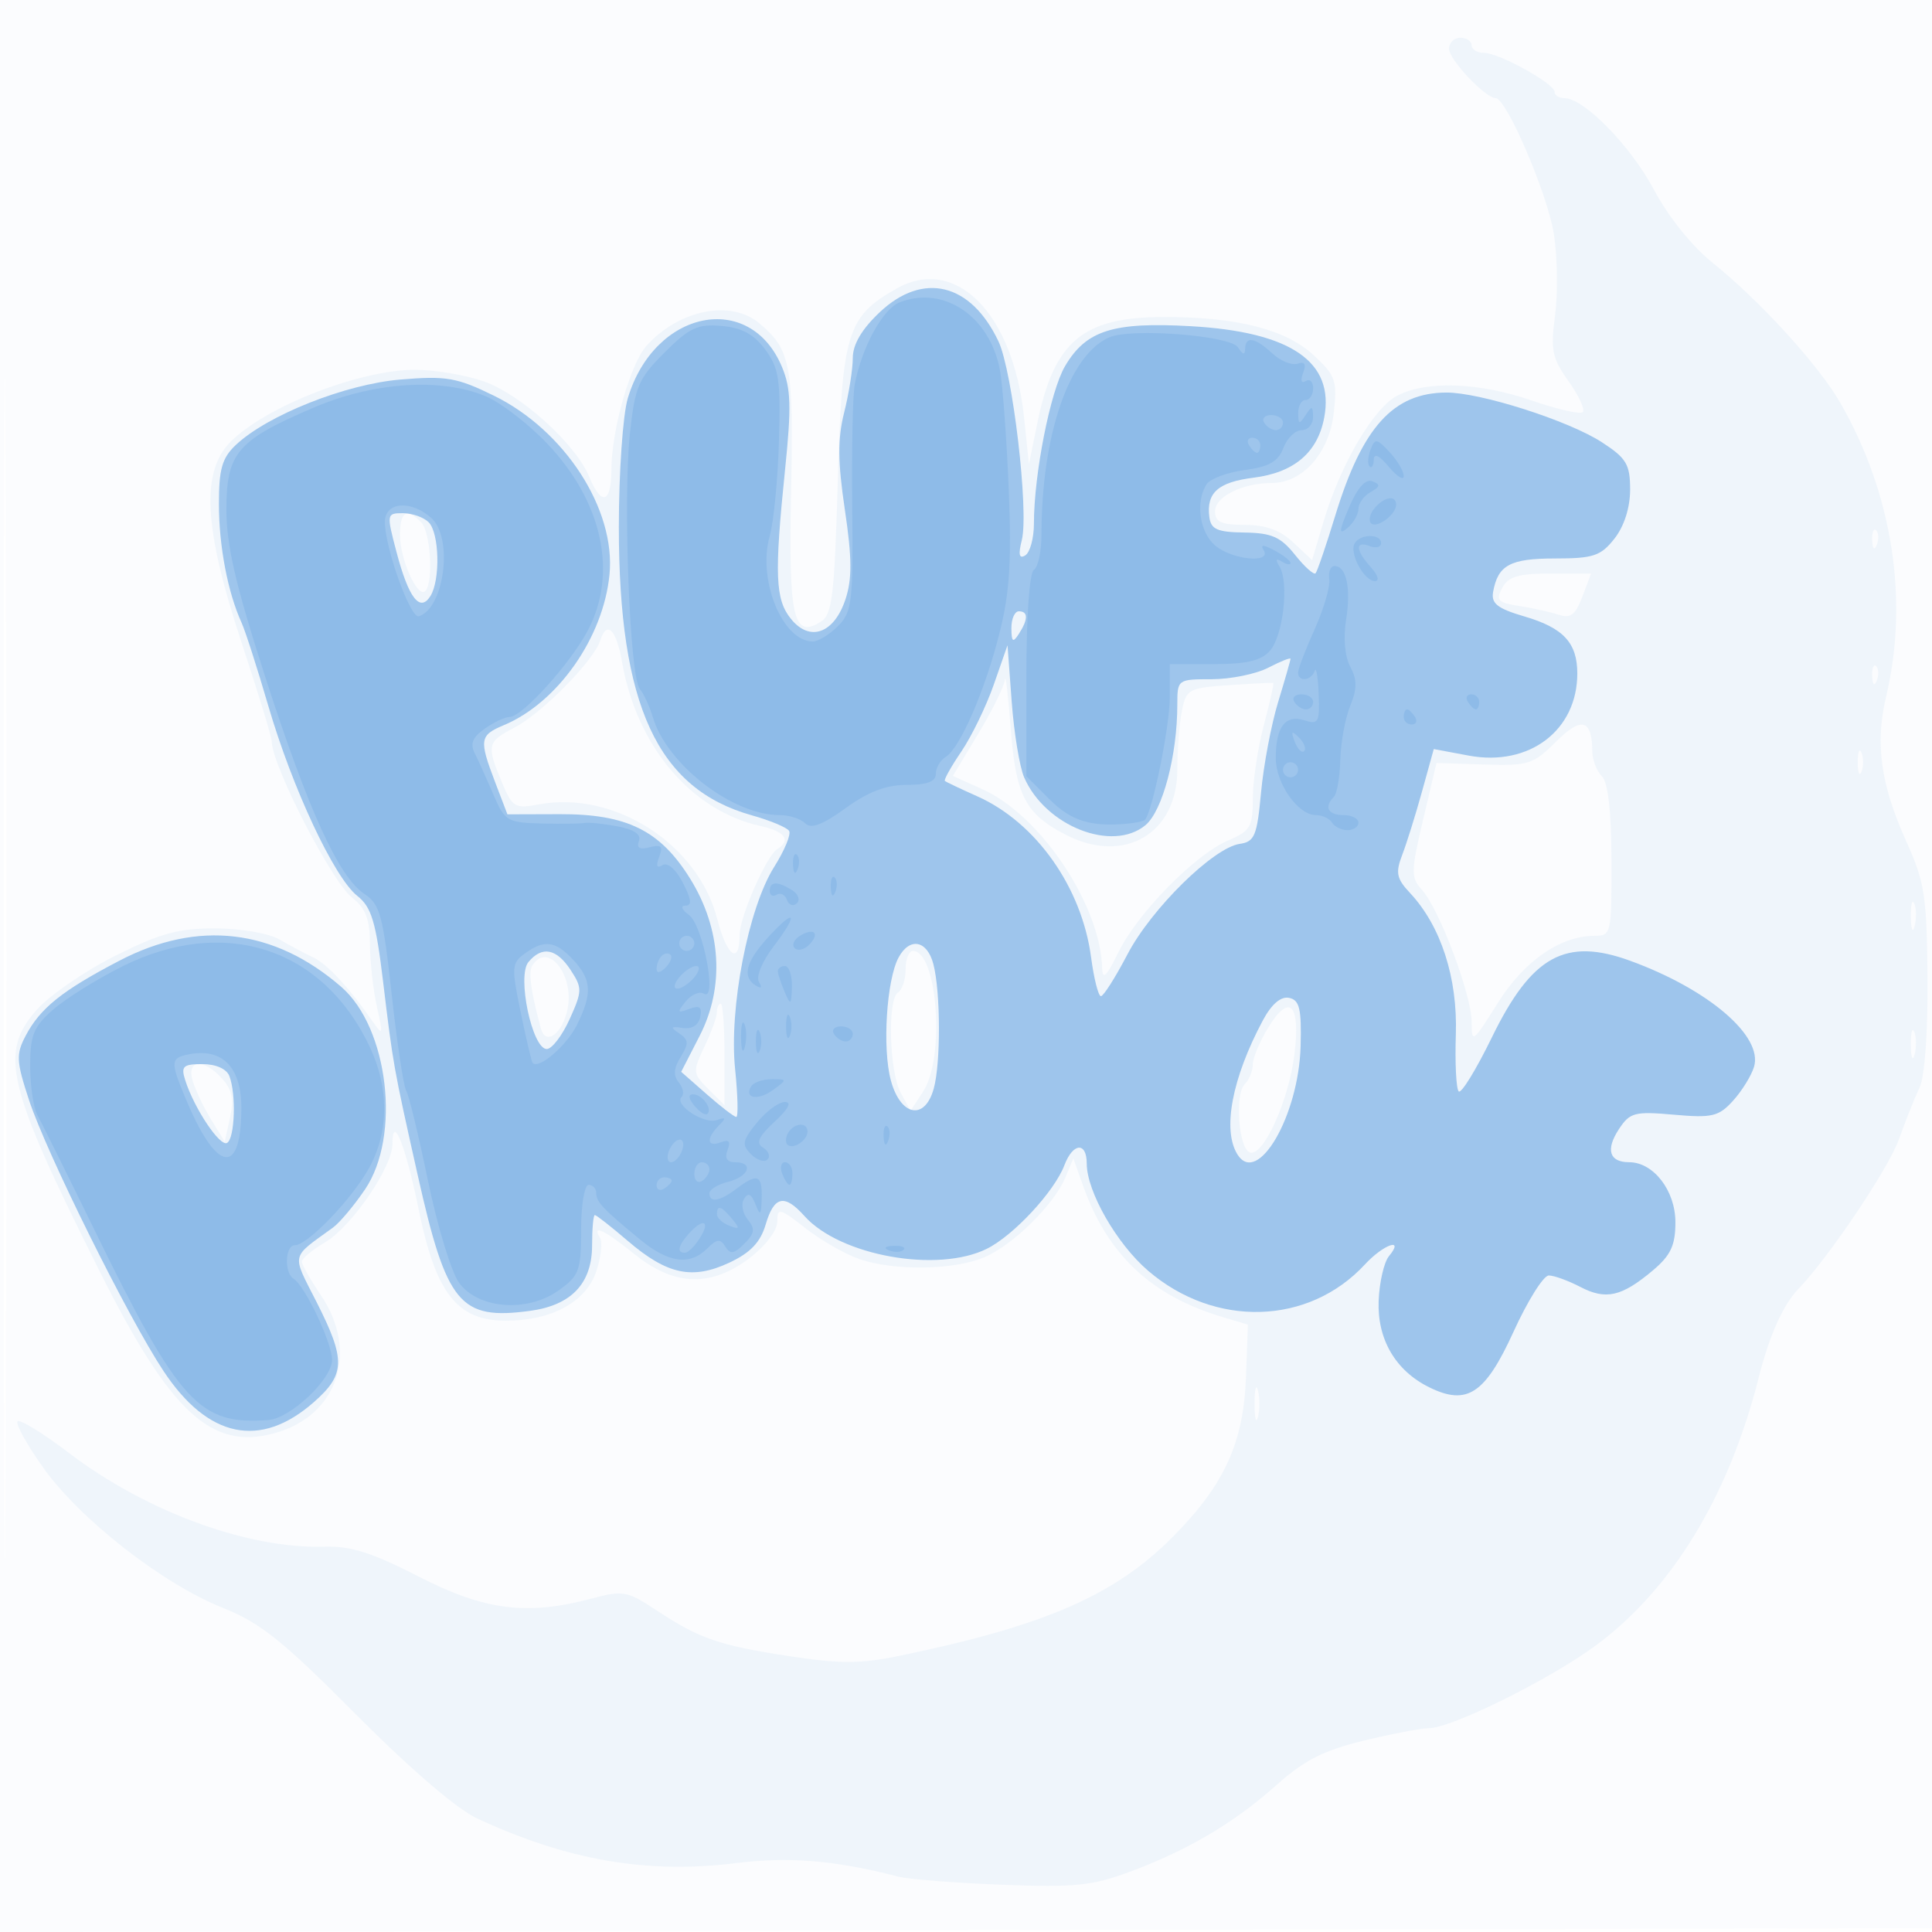
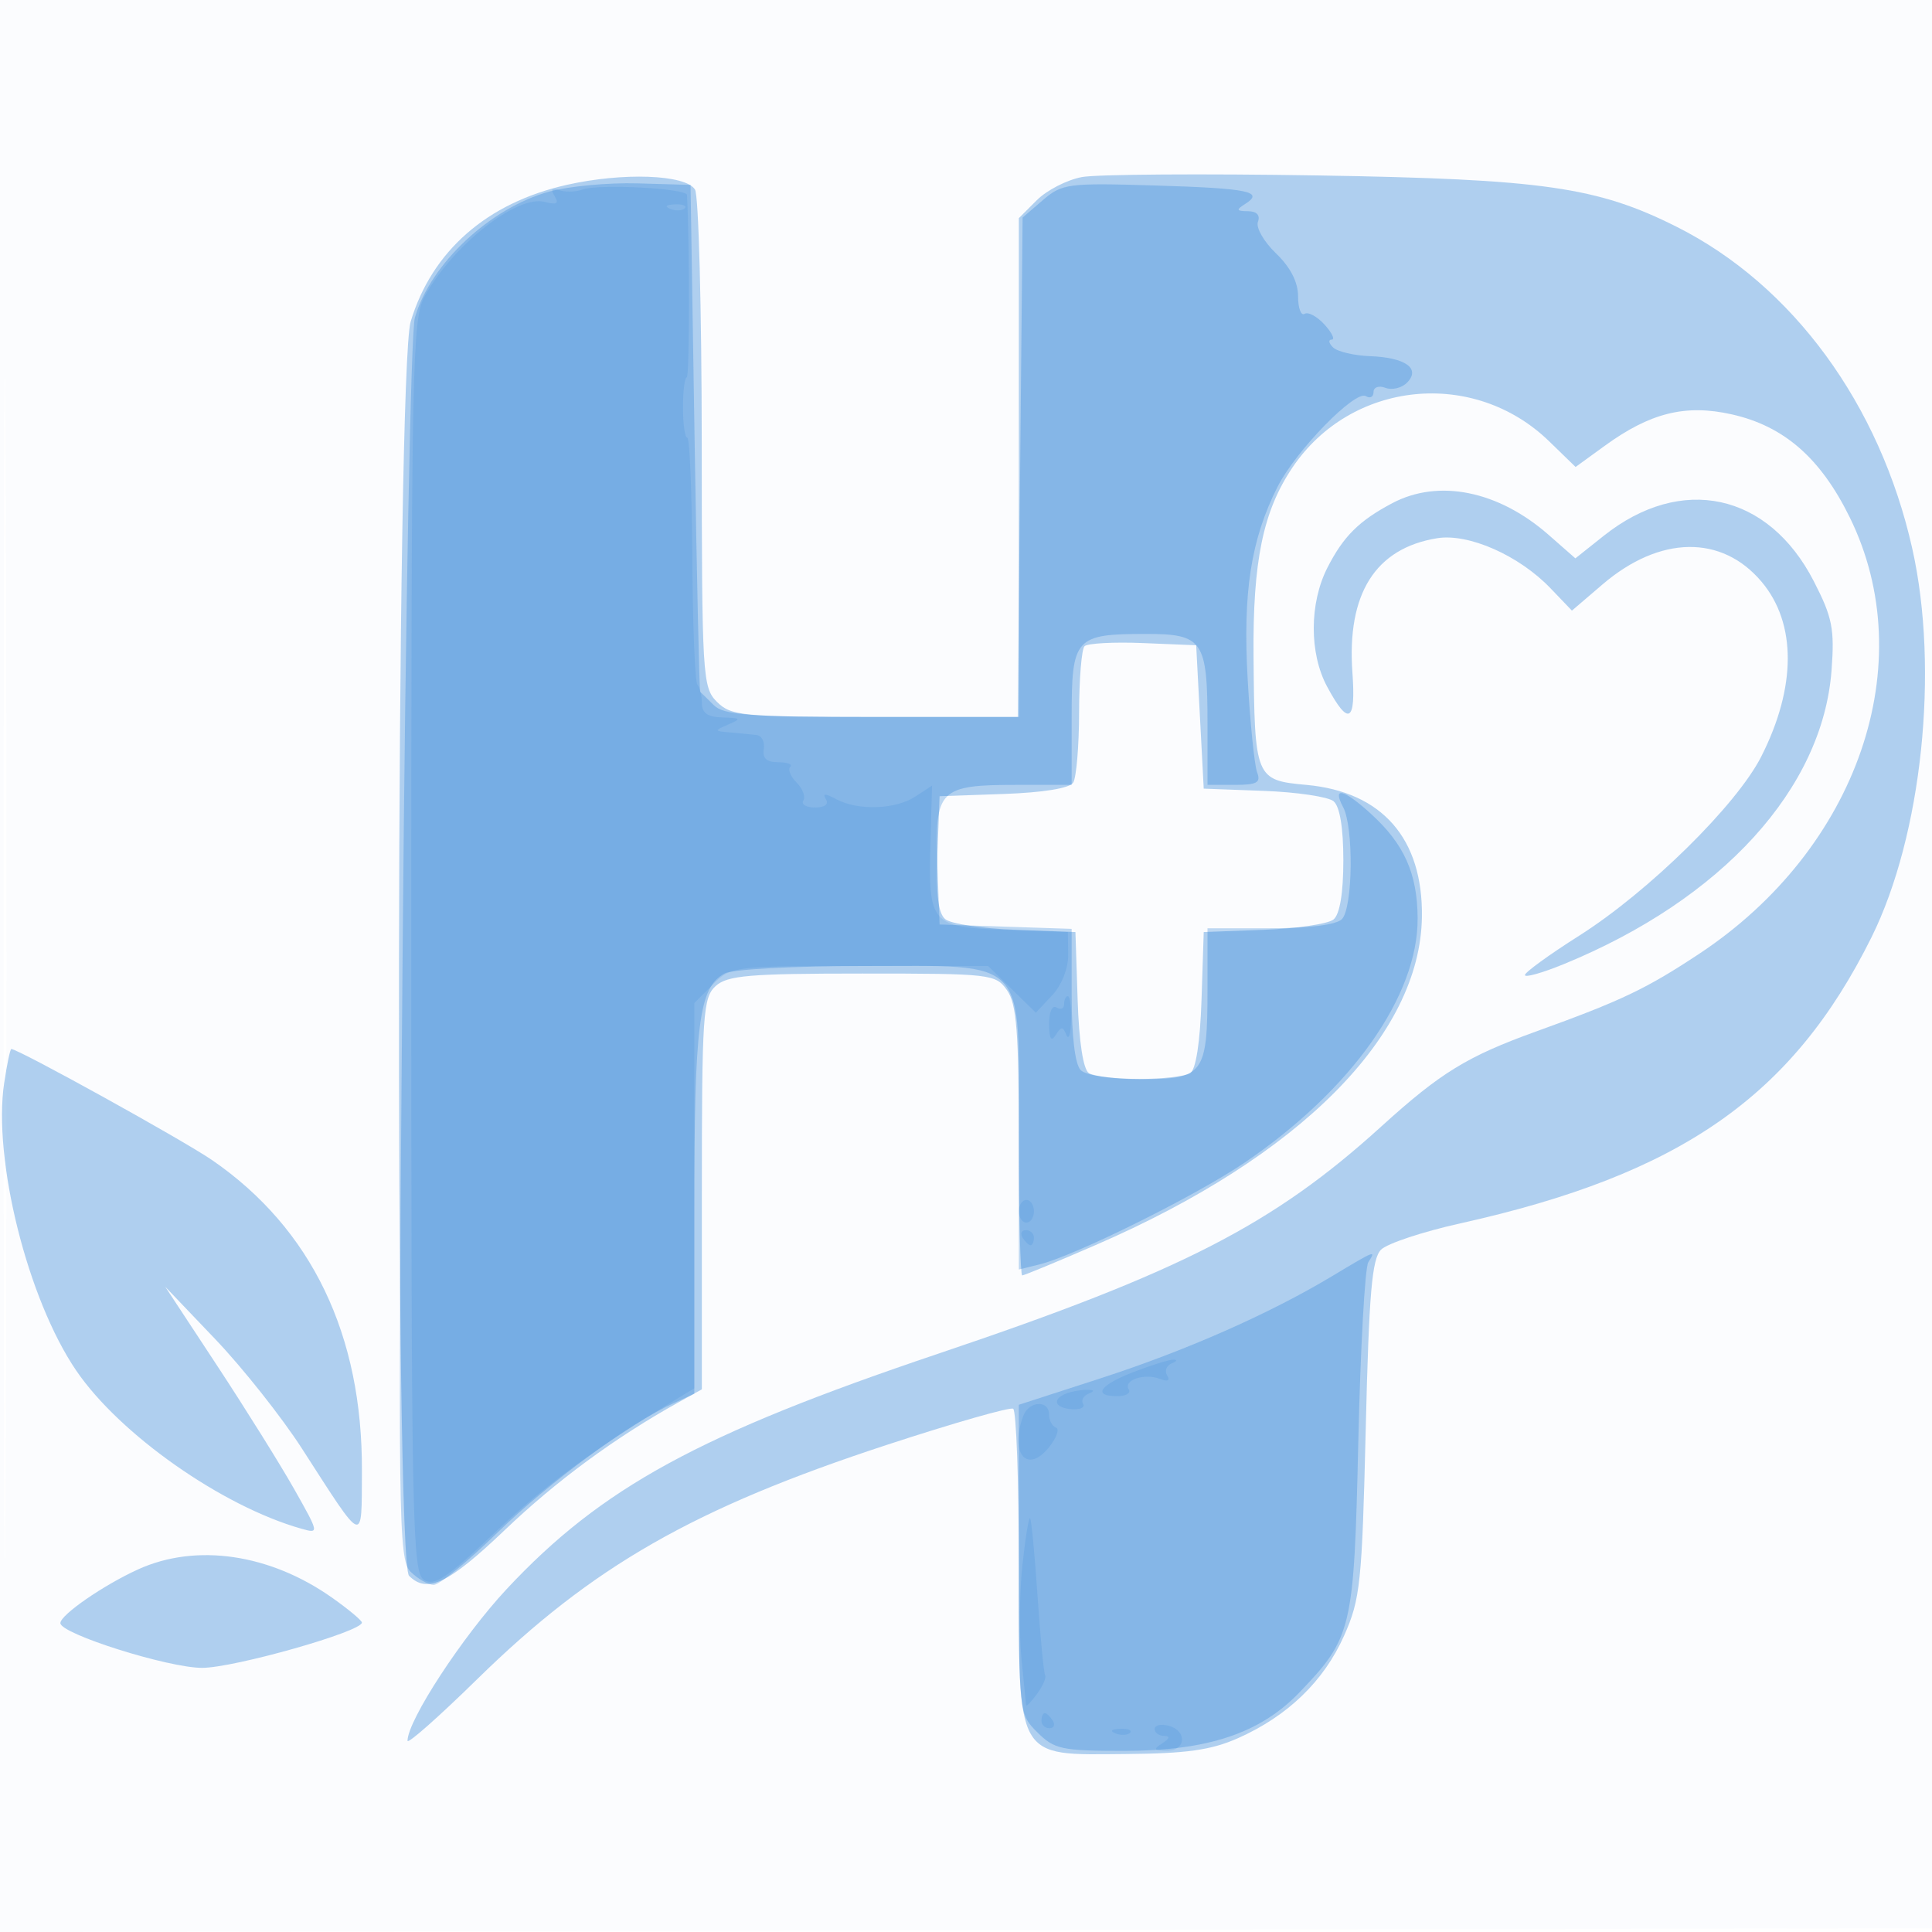
<svg xmlns="http://www.w3.org/2000/svg" width="256" height="256">
  <path fill="#1976D2" fill-opacity=".016" fill-rule="evenodd" d="M0 128.004v128.004l128.25-.254 128.25-.254.254-127.75L257.008 0H0zm.485.496c0 70.4.119 99.053.265 63.672s.146-92.98 0-128S.485 58.1.485 128.5" />
-   <path fill="#1976D2" fill-opacity=".051" fill-rule="evenodd" d="M192 6.46c0 1.438 4.819 6.54 6.177 6.54 1.435 0 6.881 12.705 7.716 18 .476 3.025.551 7.868.164 10.762-.618 4.635-.405 5.677 1.783 8.754 1.367 1.921 2.217 3.761 1.889 4.089s-3.328-.349-6.667-1.504c-7.046-2.439-13.998-2.702-17.91-.68-3.137 1.623-7.525 9.103-9.766 16.652l-1.528 5.143-2.485-2.335c-1.737-1.632-3.673-2.336-6.429-2.336-3.129 0-3.944-.371-3.944-1.797 0-1.937 3.629-3.748 7.509-3.748 4.096 0 7.621-3.973 8.217-9.262.484-4.298.262-4.947-2.62-7.639-3.688-3.445-10.156-5.101-19.905-5.095-10.699.006-14.523 3.204-16.734 13.996l-1.127 5.5-.652-6.222c-1.445-13.799-9.078-21.484-16.913-17.028-6.562 3.732-7.191 5.809-7.769 25.644-.437 15.029-.74 17.542-2.228 18.478-3.669 2.307-4.299-.459-3.953-17.356.342-16.645-.05-18.704-4.222-22.191-3.778-3.159-10.601-1.8-14.919 2.972-2.154 2.38-4.655 11.19-4.672 16.453-.014 4.459-1.312 4.855-2.95.9-1.794-4.331-9.035-10.881-13.938-12.609C61.718 49.694 57.612 49 55 49c-7.325 0-19.749 4.84-24.424 9.515-3.984 3.984-3.584 11.466 1.424 26.607 2.2 6.652 4 12.54 4 13.085 0 3.15 7.93 18.593 10.644 20.727 1.821 1.433 2.361 2.843 2.38 6.21.013 2.396.435 6.156.938 8.356.814 3.561.762 3.78-.473 2-3.18-4.585-6.11-7.754-7.989-8.641-1.1-.52-3.125-1.594-4.5-2.387-1.404-.81-5.119-1.449-8.473-1.457-4.897-.012-7.291.645-13.291 3.65-4.025 2.016-8.704 5.242-10.396 7.17-5.006 5.702-3.958 10.037 8.387 34.665 9.381 18.717 14.792 23.714 23.174 21.4 8.371-2.312 11.197-10.792 6.099-18.305-1.375-2.026-2.5-4.017-2.5-4.424s1.392-1.562 3.093-2.567c3.493-2.063 8.907-9.965 8.907-13 0-4.181 1.751.186 3.481 8.686C57.737 171.364 60.584 175 67 175c6.117 0 10.677-2.492 12.024-6.572.615-1.864.835-3.848.488-4.408-1.158-1.875.568-1.05 4.621 2.207 5.246 4.216 10.099 4.359 15.225.449 2.084-1.59 3.642-3.647 3.642-4.811 0-1.885.273-1.82 3.75.895 2.063 1.61 5.28 3.448 7.149 4.084 4.602 1.565 12.444 1.458 16.472-.226 3.812-1.592 9.292-6.976 10.809-10.618l1.041-2.5 1.304 3.655c3.249 9.102 8.995 14.517 18.4 17.339l3.426 1.028-.251 6.91c-.315 8.69-2.825 14.227-9.545 21.056-7.737 7.862-16.969 11.902-36.367 15.916-5.113 1.058-7.867 1.069-14.5.061-9.401-1.429-12.018-2.331-17.731-6.112-3.857-2.553-4.398-2.65-8.552-1.539-8.568 2.292-14.176 1.58-22.924-2.911-6.182-3.174-9.002-4.067-12.512-3.961-10.13.306-23.603-4.638-33.823-12.411-3.44-2.616-6.507-4.504-6.815-4.195s1.207 3.055 3.369 6.102c4.858 6.849 15.825 15.419 23.8 18.6 5.008 1.998 7.928 4.333 17.667 14.134 7.087 7.131 13.368 12.532 16 13.757 11.977 5.578 22.562 7.407 34.372 5.941 7.048-.875 13.172-.365 21.461 1.787 1.375.357 7.546.843 13.714 1.081 9.698.374 11.997.141 17-1.719 7.731-2.876 13.803-6.471 19.478-11.534 3.642-3.25 6.216-4.556 11.5-5.838 3.744-.909 7.625-1.651 8.624-1.65 2.987.005 16.038-6.457 22.125-10.953 10.134-7.487 17.641-19.835 21.608-35.544 1.39-5.507 3.213-9.593 5.2-11.655 4.047-4.203 11.971-15.978 13.354-19.845.885-2.475 2.123-5.581 2.753-6.903.683-1.435 1.105-7.28 1.047-14.5-.087-10.888-.367-12.696-2.802-18.09-3.401-7.532-4.165-12.98-2.69-19.161 3.057-12.809.864-26.917-6.057-38.967-2.861-4.98-10.69-13.566-16.92-18.555-2.722-2.179-5.866-6.096-7.785-9.697C216.034 19.284 209.88 13 207.272 13c-.7 0-1.272-.367-1.272-.816C206 11.075 198.622 7 196.614 7 195.726 7 195 6.55 195 6s-.675-1-1.5-1-1.5.657-1.5 1.46M53 70.886c0 3.234 2.344 8.437 3.348 7.432 1.118-1.118.713-7.857-.548-9.118-1.928-1.928-2.8-1.403-2.8 1.686m195.079.697c.048 1.165.285 1.402.604.605.289-.722.253-1.585-.079-1.917s-.568.258-.525 1.312m-49.022 6.31c-.88 1.645-.59 1.959 2.215 2.396 1.775.276 4.133.799 5.238 1.161 1.601.524 2.246.035 3.164-2.396L210.826 76h-5.378c-4.253 0-5.59.396-6.391 1.893M79.548 84.848c-.854 2.693-7.75 9.688-11.421 11.586-3.574 1.848-3.678 2.311-1.631 7.21 1.395 3.339 1.722 3.538 4.861 2.949 10.038-1.883 21.131 5.23 23.683 15.188 1.273 4.963 2.96 6.164 2.96 2.105 0-2.373 3.568-10.501 4.997-11.384 1.874-1.158 1.012-2.341-2.22-3.051-9.187-2.018-16.412-10.566-18.35-21.712-.754-4.336-2.017-5.605-2.879-2.891m168.531 4.735c.048 1.165.285 1.402.604.605.289-.722.253-1.585-.079-1.917s-.568.258-.525 1.312m-114.924.476c-.085.857-1.672 4.078-3.526 7.156l-3.37 5.598 3.944 1.779c7.715 3.478 15.651 15.385 15.847 23.773.036 1.54.627.944 2.12-2.135 2.522-5.2 10.156-12.988 14.58-14.872 2.934-1.25 3.251-1.797 3.262-5.621.006-2.331.665-6.691 1.463-9.69.798-3 1.355-5.497 1.238-5.55s-2.752.078-5.855.29c-5.371.367-5.672.532-6.25 3.424-.335 1.672-.608 5.167-.608 7.768 0 8.511-7.062 12.626-14.802 8.623-5.327-2.754-6.589-5.174-7.26-13.921-.346-4.499-.698-7.48-.783-6.622m73.026 8.216c-3.019 3.013-3.646 3.212-9.535 3.024l-6.304-.2-1.771 7.512c-1.63 6.915-1.642 7.653-.158 9.293 2.305 2.547 6.587 13.926 6.587 17.504 0 2.893.155 2.781 3.445-2.478 3.506-5.606 8.296-8.93 12.867-8.93 2.176 0 2.243-.298 2.216-9.95-.019-6.593-.45-10.372-1.278-11.2-.687-.688-1.257-2.173-1.265-3.3-.032-4.26-1.44-4.633-4.804-1.275M246.158 101c0 1.375.227 1.938.504 1.25.278-.687.278-1.812 0-2.5-.277-.687-.504-.125-.504 1.25m7.037 20.5c.02 1.65.244 2.204.498 1.231s.237-2.323-.037-3-.481.119-.461 1.769M120 128.441c0 1.343-.45 2.719-1 3.059-1.434.886-1.168 10.569.365 13.334l1.295 2.334 1.67-2.549c2.927-4.467 1.889-18.619-1.365-18.619-.531 0-.965 1.098-.965 2.441m-49.472-.487c-.536.868-.176 3.486 1.149 8.349.637 2.337 2.914.619 3.543-2.674.873-4.566-2.703-8.892-4.692-5.675M95 134.099c0 .604-.742 2.662-1.649 4.573-1.587 3.345-1.568 3.555.5 5.624L96 146.444v-6.722c0-3.697-.225-6.722-.5-6.722s-.5.494-.5 1.099m73.019 2.102c-1.106 1.814-2.013 3.996-2.015 4.849s-.485 2.031-1.072 2.618c-1.357 1.357-.804 8.555.695 9.047 1.752.575 5.12-6.839 5.884-12.953.843-6.749-.631-8.253-3.492-3.561m85.176 2.299c.02 1.65.244 2.204.498 1.231s.237-2.323-.037-3-.481.119-.461 1.769m-227.654 4.75c.372 1.238 1.478 3.55 2.457 5.14l1.782 2.89.704-3.207c.523-2.38.253-3.706-1.045-5.14-2.474-2.734-4.759-2.548-3.898.317M166.232 186c0 1.925.206 2.713.457 1.75.252-.963.252-2.537 0-3.5-.251-.963-.457-.175-.457 1.75" />
-   <path fill="#1976D2" fill-opacity=".378" fill-rule="evenodd" d="M116.571 41.368c-2.374 2.24-3.571 4.269-3.571 6.057 0 1.479-.515 4.736-1.145 7.238-.875 3.473-.852 6.519.095 12.888.95 6.383.969 9.163.084 11.847-1.499 4.542-4.719 5.71-7.222 2.618-2.094-2.586-2.221-5.82-.78-19.865.848-8.262.774-10.68-.416-13.528-4.246-10.162-16.913-7.589-20.43 4.149C82.533 54.952 82 62.615 82 69.817c0 23.66 5.098 34.711 17.632 38.22 2.431.681 4.649 1.609 4.93 2.063s-.608 2.597-1.975 4.763c-3.439 5.446-6.007 18.73-5.181 26.793.357 3.489.428 6.344.157 6.344-.272 0-2.025-1.345-3.898-2.989l-3.404-2.989 2.444-4.761c3.345-6.514 2.881-14.171-1.263-20.843-3.964-6.383-8.377-8.564-17.27-8.536l-6.937.022-1.617-4.235c-2.16-5.656-2.074-6.236 1.132-7.576 7.149-2.989 13.211-11.634 14.014-19.985.829-8.631-5.942-19.091-15.333-23.685-4.907-2.401-6.297-2.64-12.378-2.131-7.277.61-17.616 4.719-21.803 8.665-1.825 1.72-2.249 3.2-2.244 7.832.005 5.581 1.173 11.701 2.999 15.711.5 1.1 2.093 6.05 3.538 11 3.196 10.946 8.74 22.787 11.804 25.211 1.874 1.483 2.456 3.414 3.406 11.289 1.351 11.202 1.368 11.293 4.577 25.626 3.851 17.205 5.591 19.319 14.877 18.073 5.504-.738 8.248-3.633 8.248-8.704 0-2.197.163-3.995.363-3.995s2.176 1.551 4.39 3.446c5.197 4.449 8.535 5.159 13.438 2.861 2.79-1.308 4.118-2.704 4.811-5.057 1.114-3.785 2.487-4.084 5.138-1.12 4.718 5.274 17.649 7.59 24.181 4.332 3.552-1.772 8.939-7.582 10.266-11.073 1.137-2.989 2.958-3.115 2.958-.205 0 3.703 3.978 10.641 8.146 14.209 8.855 7.58 21.255 7.214 28.709-.846 2.473-2.675 5.311-3.656 3.193-1.105-.658.793-1.274 3.461-1.37 5.929-.197 5.105 2.248 9.269 6.736 11.469 4.988 2.445 7.381.859 11.135-7.378 1.87-4.104 3.974-7.459 4.676-7.456.701.004 2.581.687 4.177 1.519 3.382 1.765 5.478 1.288 9.603-2.183 2.377-2 2.995-3.319 2.995-6.392 0-4.182-2.905-7.95-6.13-7.95-2.627 0-3.143-1.654-1.362-4.372 1.455-2.22 2.082-2.386 7.292-1.924 5.062.449 5.939.242 7.835-1.849 1.174-1.295 2.426-3.316 2.781-4.491 1.229-4.063-6.02-10.271-16.416-14.059-8.576-3.124-13.05-.645-18.316 10.148-2.085 4.275-4.064 7.5-4.398 7.166s-.505-3.74-.38-7.57c.243-7.506-1.991-14.382-6.092-18.747-1.762-1.876-1.921-2.66-1.018-5.013.59-1.534 1.773-5.319 2.629-8.412l1.557-5.622 4.626.864c8.007 1.496 14.392-3.33 14.392-10.878 0-4.06-1.838-6.044-7-7.556-3.574-1.046-4.429-1.715-4.155-3.251.635-3.559 2.254-4.434 8.205-4.434 5.08 0 6.064-.329 7.877-2.635 1.282-1.629 2.073-4.104 2.073-6.486 0-3.35-.487-4.167-3.75-6.284-4.411-2.863-16.118-6.601-20.605-6.58-7.031.033-11.129 4.568-14.709 16.28-1.211 3.963-2.387 7.412-2.614 7.666-.226.253-1.45-.843-2.721-2.436-1.897-2.38-3.095-2.909-6.705-2.961-3.619-.053-4.441-.418-4.652-2.064-.41-3.212 1.169-4.614 5.862-5.204q8.055-1.015 9.359-7.963c1.385-7.383-4.399-11.352-17.645-12.108-10.325-.588-13.895.541-16.692 5.282C139.179 51.81 137 62.831 137 69.383c0 1.924-.516 3.818-1.146 4.207-.81.501-.945-.092-.459-2.027.959-3.823-1.222-22.382-3.097-26.34-3.654-7.717-9.986-9.269-15.727-3.855M52.539 73.149q2.409 9.132 4.487 5.843c1.341-2.121 1.197-8.369-.226-9.792-.66-.66-2.194-1.2-3.409-1.2-2.17 0-2.185.094-.852 5.149m81.476 10.101c.013 1.819.201 1.963.985.75 1.253-1.939 1.253-3 0-3-.55 0-.993 1.013-.985 2.25m-2.332 7.459c-.999 2.864-2.934 6.855-4.299 8.867s-2.348 3.77-2.183 3.907c.164.137 2.099 1.052 4.299 2.035 7.785 3.477 13.843 12.051 15.075 21.337.376 2.83.962 5.144 1.304 5.143.341-.002 1.921-2.492 3.511-5.534 3.164-6.056 11.396-14.152 14.896-14.649 1.952-.278 2.285-1.085 2.811-6.815.328-3.575 1.341-8.944 2.25-11.932S171 87.482 171 87.293s-1.328.342-2.95 1.181S163.052 90 160.55 90c-4.498 0-4.55.038-4.55 3.364 0 6.719-1.95 14.093-4.225 15.978-4.382 3.629-13.265.124-16.073-6.342-.597-1.375-1.337-5.875-1.644-10l-.558-7.5zm-115.86 36.587c-7.58 3.951-10.499 6.288-12.426 9.952-1.29 2.451-1.242 3.369.444 8.5 2.297 6.993 13.126 28.818 17.814 35.903 5.902 8.921 12.839 10.366 19.919 4.15 4.202-3.69 4.255-5.615.368-13.281-3.313-6.535-3.486-5.751 2.17-9.851.887-.643 2.799-2.919 4.25-5.059 4.796-7.071 3.111-21.431-3.15-26.851-8.905-7.707-18.971-8.894-29.389-3.463m103.236-.407c-1.591 2.974-2.159 12.025-1.02 16.257 1.283 4.763 4.497 5.387 5.686 1.104.942-3.394.915-12.796-.048-16.5-.825-3.174-3.148-3.607-4.618-.861m-49.041.59c-1.542 1.857.497 11.521 2.43 11.521.686 0 2.053-1.785 3.037-3.967 1.674-3.712 1.682-4.129.129-6.5-1.877-2.865-3.794-3.226-5.596-1.054m97.326 7.709c-4.112 7.691-5.412 14.588-3.357 17.812 2.67 4.188 8.105-5.176 8.351-14.388.133-4.956-.143-6.107-1.53-6.391-1.09-.222-2.323.834-3.464 2.967m-142.805 7.935c1.19 3.748 4.628 8.892 5.559 8.316 1.021-.631 1.215-6.459.295-8.857-.364-.95-1.79-1.582-3.567-1.582-2.563 0-2.87.285-2.287 2.123" />
-   <path fill="#1976D2" fill-opacity=".122" fill-rule="evenodd" d="M119.206 40.064c-2.253.888-5.037 5.998-5.959 10.936-.257 1.375-.402 8.672-.322 16.215.133 12.568-.025 13.885-1.89 15.75-1.119 1.119-2.624 2.035-3.344 2.035-4.002 0-7.352-8.209-5.7-13.968.527-1.838 1.079-7.519 1.227-12.623.235-8.106.004-9.636-1.824-12.095-1.516-2.038-3.114-2.9-5.797-3.128-3.168-.268-4.262.244-7.548 3.53-3.466 3.466-3.915 4.519-4.582 10.747-.93 8.683-.031 32.137 1.294 33.795.547.683 1.327 2.367 1.733 3.742 1.852 6.271 10.546 13 16.795 13 1.271 0 2.8.489 3.399 1.088.783.783 2.279.224 5.35-2 3.006-2.178 5.397-3.088 8.112-3.088 2.697 0 3.85-.434 3.85-1.45 0-.798.588-1.81 1.308-2.25 1.911-1.169 5.233-8.843 7.168-16.557 1.308-5.216 1.574-9.485 1.182-18.986-.278-6.741-.803-13.832-1.168-15.757-1.343-7.103-7.473-11.226-13.284-8.936m27.812 4.625C141.669 46.972 138 57.628 138 70.883c0 2.199-.45 4.277-1 4.617-.586.362-1 6.151-1 13.982v13.364l3.077 3.077c2.863 2.863 5.461 3.669 10.361 3.214 1.066-.099 2.086-.327 2.266-.507.977-.978 3.296-12.359 3.296-16.179V88h5.845c4.302 0 6.259-.462 7.414-1.75 1.765-1.969 2.581-9.082 1.283-11.182-.576-.933-.478-1.147.303-.663.635.392 1.155.477 1.155.189s-.954-1.034-2.121-1.659c-1.49-.797-1.918-.808-1.441-.035 1.115 1.804-4.194 1.289-6.427-.622-2.067-1.771-2.628-5.757-1.14-8.104.463-.729 2.741-1.581 5.064-1.892 3.234-.434 4.433-1.119 5.119-2.924.493-1.297 1.583-2.358 2.421-2.358.839 0 1.518-.788 1.51-1.75-.013-1.496-.157-1.532-.985-.25s-.972 1.246-.985-.25c-.008-.962.435-1.75.985-1.75s1-.702 1-1.559-.445-1.284-.989-.948c-.584.361-.723-.08-.34-1.078.448-1.168.22-1.545-.74-1.225-.763.254-2.27-.359-3.348-1.364-2.286-2.13-3.577-2.336-3.598-.576-.011.842-.32.768-.95-.228-.986-1.559-14.083-2.585-17.017-1.333M41.593 54C31.431 58.334 30 60.005 30 67.539c0 4.715 1.221 9.979 5.122 22.076 5.733 17.777 9.771 26.614 13.186 28.851 2.037 1.335 2.447 2.852 3.59 13.268.709 6.468 1.573 12.212 1.92 12.763s1.653 5.953 2.903 12.003 3.106 12.125 4.125 13.5c2.566 3.46 9.018 3.945 13.168.99 2.74-1.951 2.986-2.615 2.986-8.058 0-3.288.446-5.932 1-5.932.55 0 1 .482 1 1.071 0 1.176.859 2.089 5.827 6.185 3.761 3.102 6.586 3.474 8.89 1.17 1.276-1.276 1.728-1.323 2.392-.25.658 1.064 1.153.99 2.519-.376 1.383-1.382 1.467-1.981.45-3.206-.688-.829-.909-2.059-.492-2.734.543-.878.975-.676 1.516.706.636 1.623.769 1.492.828-.816.079-3.099-.573-3.334-3.371-1.218-2.203 1.666-3.559 1.886-3.559.576 0-.49 1.125-1.174 2.5-1.519 2.768-.694 3.422-2.589.893-2.589-1.067 0-1.399-.542-.989-1.611.443-1.153.189-1.447-.893-1.032-1.833.704-1.974-.491-.261-2.216 1.001-1.009.952-1.154-.25-.728-1.693.599-5.717-2.029-4.686-3.061.368-.367.197-1.237-.38-1.932-.741-.893-.665-1.882.259-3.372 1.099-1.774 1.068-2.27-.193-3.12-1.236-.833-1.154-.96.464-.72 1.219.181 2.1-.37 2.322-1.454.273-1.328-.078-1.583-1.463-1.063-1.6.6-1.656.478-.46-.993.75-.922 1.833-1.386 2.408-1.031 1.811 1.12-.108-9.037-1.968-10.417-.978-.725-1.175-1.25-.468-1.25.878 0 .78-.843-.352-3.033-.925-1.788-2.031-2.747-2.696-2.336q-1.13.7-.442-1.087c.542-1.413.28-1.679-1.255-1.278-1.33.348-1.78.09-1.432-.818.337-.879-.628-1.539-2.861-1.958-1.853-.348-3.803-.547-4.333-.443s-3.109.137-5.73.071c-4.515-.112-4.851-.316-6.372-3.868-.884-2.062-1.993-4.518-2.465-5.456-.629-1.248-.267-2.122 1.344-3.25C65.453 95.695 66.929 95 67.52 95c1.67 0 8.052-7.06 10.382-11.485 4.001-7.599 1.904-17.121-5.462-24.808-2.482-2.591-6.127-5.385-8.099-6.209-5.912-2.47-14.812-1.883-22.748 1.502M167.5 56c.34.55 1.041 1 1.559 1s.941-.45.941-1-.702-1-1.559-1-1.281.45-.941 1m-2 3c.34.55.816 1 1.059 1s.441-.45.441-1-.477-1-1.059-1-.781.45-.441 1m16.103.591c-.357.932-.414 1.931-.127 2.219.288.288.539-.114.557-.893.022-.919.725-.586 2 .944 1.082 1.298 1.967 1.842 1.967 1.208s-.843-2.057-1.873-3.163c-1.707-1.832-1.931-1.86-2.524-.315m-2.838 7.623c-1.364 3.194-1.409 3.735-.231 2.758.806-.669 1.466-1.814 1.466-2.545s.724-1.733 1.609-2.228c1.295-.725 1.34-1.005.232-1.43-.898-.344-1.97.856-3.076 3.445m3.366.128c-.612.738-.821 1.634-.464 1.991.75.751 3.333-1.152 3.333-2.455 0-1.317-1.607-1.057-2.869.464M51 69.163c0 3.423 3.395 12.855 4.5 12.5 3.386-1.087 4.579-10.376 1.671-13.008-2.705-2.448-6.171-2.163-6.171.508m128.513 2.816C178.73 73.245 180.732 77 182.19 77c.631 0 .398-.798-.535-1.829-2.061-2.277-2.132-3.568-.155-2.809.825.316 1.5.139 1.5-.393 0-1.264-2.705-1.256-3.487.01m-3.377 4.771c.143.963-.729 3.945-1.938 6.627S172 88.647 172 89.127c0 1.259 1.766 1.076 2.2-.227.202-.606.442.767.533 3.051.15 3.777-.022 4.092-1.909 3.493-2.521-.8-3.8.913-3.775 5.056.02 3.349 2.955 7.5 5.302 7.5.842 0 1.809.45 2.149 1s1.266 1 2.059 1 1.441-.45 1.441-1-.9-1-2-1c-2.04 0-2.596-1.071-1.253-2.414.411-.411.795-2.624.852-4.917.058-2.293.646-5.502 1.308-7.131.934-2.296.937-3.462.011-5.19-.718-1.342-.939-3.814-.556-6.209.675-4.22.048-7.139-1.532-7.139-.526 0-.838.787-.694 1.75M171.5 93c.34.55 1.041 1 1.559 1s.941-.45.941-1-.702-1-1.559-1-1.281.45-.941 1m23 0c.34.55.816 1 1.059 1s.441-.45.441-1-.477-1-1.059-1-.781.45-.441 1m-8.5 2c0 .55.477 1 1.059 1s.781-.45.441-1-.816-1-1.059-1-.441.45-.441 1m-14.436 3.293c.376.986.935 1.541 1.243 1.233s.001-1.114-.683-1.793c-.988-.98-1.102-.865-.56.56M170 102c0 .55.45 1 1 1s1-.45 1-1-.45-1-1-1-1 .45-1 1m-64.921 12.583c.048 1.165.285 1.402.604.605.289-.722.253-1.585-.079-1.917s-.568.258-.525 1.312m5 3c.048 1.165.285 1.402.604.605.289-.722.253-1.585-.079-1.917s-.568.258-.525 1.312m-8.079.476c0 .582.412.805.915.494s1.116 0 1.363.691.834.894 1.306.452c.472-.443.196-1.223-.613-1.735-1.948-1.232-2.971-1.198-2.971.098m-.25 6.17c-2.948 3.24-3.445 5.223-1.595 6.366.73.452.882.274.414-.484-.422-.683.414-2.711 1.946-4.72 3.379-4.43 2.888-5.177-.765-1.162M106 124c-.793.49-1.11 1.223-.704 1.629.405.406 1.262.213 1.904-.429 1.511-1.511.668-2.354-1.2-1.2m-16 1c0 .55.45 1 1 1s1-.45 1-1-.45-1-1-1-1 .45-1 1m-73.808 3.062c-3.37 1.684-7.492 4.259-9.16 5.723C4.448 136.052 4 137.153 4 141.236c0 2.635.433 5.573.961 6.528.529.955 3.934 7.811 7.567 15.236 11.248 22.988 13.878 25.86 23.042 25.158 2.925-.223 8.43-5.426 8.43-7.966 0-2.256-3.589-9.82-5.104-10.756-1.261-.779-1.12-4.436.171-4.436 1.698 0 7.598-6.15 9.861-10.28 2.613-4.768 2.641-10.532.077-15.985-6.181-13.15-19.31-17.42-32.813-10.673m53.332-1.704c-1.726 1.263-1.764 1.812-.537 7.75.725 3.516 1.437 6.541 1.581 6.723.748.949 4.482-2.226 5.856-4.979 2.087-4.183 1.988-6.033-.463-8.663-2.36-2.534-3.846-2.725-6.437-.831m18.143.309c-.367.366-.667 1.131-.667 1.7 0 .626.466.567 1.183-.15.651-.651.951-1.416.667-1.7s-.817-.217-1.183.15M90 129.5c-.694.837-.803 1.5-.245 1.5.55 0 1.56-.675 2.245-1.5.694-.837.803-1.5.245-1.5-.55 0-1.56.675-2.245 1.5m13.07-.75c.039.412.457 1.65.93 2.75.762 1.772.867 1.687.93-.75.038-1.512-.38-2.75-.93-2.75s-.968.338-.93.75m1.088 7.25c0 1.375.227 1.938.504 1.25.278-.687.278-1.812 0-2.5-.277-.687-.504-.125-.504 1.25m-5.963 1.5c.02 1.65.244 2.204.498 1.231s.237-2.323-.037-3-.481.119-.461 1.769m1.963.5c0 1.375.227 1.938.504 1.25.278-.687.278-1.812 0-2.5-.277-.687-.504-.125-.504 1.25m10.342-1c.34.55 1.041 1 1.559 1s.941-.45.941-1-.702-1-1.559-1-1.281.45-.941 1m-85.75 2.758c-2.197.488-2.185 1.06.134 6.472 3.948 9.211 7.071 9.493 7.101.642.018-5.563-2.605-8.143-7.235-7.114m74.793 4.173c-1.007 1.629.907 1.945 2.909.48 1.884-1.377 1.879-1.411-.202-1.411-1.173 0-2.391.419-2.707.931m-7.523 2.593c.696.838 1.471 1.318 1.723 1.067.693-.694-.716-2.591-1.924-2.591-.664 0-.588.574.201 1.524m8.266 2.245c-1.928 2.377-2.028 2.918-.774 4.171.792.793 1.776 1.106 2.185.696s.152-1.111-.573-1.56c-1.003-.62-.64-1.444 1.518-3.445 1.846-1.711 2.317-2.624 1.348-2.612-.82.011-2.486 1.248-3.704 2.75m4.173 1.298c-.363.586-.419 1.306-.126 1.6.717.716 2.667-.546 2.667-1.726 0-1.278-1.726-1.193-2.541.126m12.62.516c.048 1.165.285 1.402.604.605.289-.722.253-1.585-.079-1.917s-.568.258-.525 1.312M88.638 152.5c-.316.825-.187 1.5.286 1.5.474 0 1.121-.675 1.438-1.5s.187-1.5-.286-1.5c-.474 0-1.121.675-1.438 1.5M92 155.559c0 .857.45 1.281 1 .941s1-1.041 1-1.559-.45-.941-1-.941-1 .702-1 1.559m11.638-.059c.317.825.753 1.5.969 1.5s.393-.675.393-1.5-.436-1.5-.969-1.5-.709.675-.393 1.5M87 157.059c0 .582.45.781 1 .441s1-.816 1-1.059-.45-.441-1-.441-1 .477-1 1.059m8 3.834c0 .491.739 1.176 1.641 1.523 1.373.527 1.435.38.378-.893-1.44-1.735-2.019-1.916-2.019-.63m-3.75 2.603c-1.423 1.616-1.597 2.504-.491 2.504.418 0 1.322-.9 2.009-2 1.426-2.283.36-2.637-1.518-.504m26.563 2.187c.721.289 1.584.253 1.916-.079s-.258-.568-1.312-.525c-1.165.048-1.402.285-.604.604" />
+   <path fill="#1976D2" fill-opacity=".334" fill-rule="evenodd" d="M75.1 24.495c-10.575 2.38-17.871 8.771-20.684 18.119-1.925 6.395-2.13 164.272-.216 166.186 2.405 2.405 5.229 1.055 12.689-6.064 6.881-6.568 14.6-12.24 23.048-16.939L93 184.093v-25.892c0-23.813.147-26.024 1.829-27.546 1.556-1.408 4.456-1.655 19.443-1.655 17.069 0 17.663.069 19.171 2.223 1.268 1.809 1.557 5.528 1.557 20 0 9.777.202 17.777.45 17.777.247 0 4.632-1.814 9.744-4.031 27.079-11.745 42.994-27.752 43.217-43.469.147-10.39-5.28-16.588-15.325-17.5-6.742-.612-6.847-.869-6.986-17.068-.109-12.564 1.262-19.206 5.156-24.983 7.768-11.527 24.016-13.185 34.018-3.471l3.5 3.399 3.863-2.805c6.037-4.383 10.699-5.539 16.817-4.17 6.922 1.549 11.768 5.772 15.634 13.625 9.539 19.377 1.094 43.925-19.897 57.83-7.057 4.675-10.344 6.241-21.691 10.334-9.094 3.281-12.619 5.446-20.472 12.575-14.337 13.016-26.509 19.259-58.672 30.093-31.694 10.675-44.648 17.74-57.225 31.208C61.29 216.822 54 227.978 54 230.663c0 .486 4.163-3.196 9.25-8.182 15.264-14.959 28.698-22.642 54.25-31.024 8.8-2.886 16.338-5.043 16.75-4.793s.75 9.603.75 20.784c0 26.03-.535 25.087 14.165 24.97 8.079-.065 11.328-.524 14.886-2.106 6.574-2.923 11.361-7.544 14.04-13.555 2.163-4.851 2.385-6.974 2.877-27.474.429-17.91.823-22.505 2.032-23.7.825-.815 5.55-2.382 10.5-3.481 29.153-6.474 44.018-16.817 54.483-37.909 6.692-13.488 8.998-35.459 5.404-51.496-4.286-19.125-15.853-34.926-31.218-42.645-10.518-5.283-17.723-6.317-47.457-6.804-15.283-.251-29.396-.155-31.362.214s-4.648 1.745-5.962 3.059L135 28.909V95h-19c-17.667 0-19.14-.14-21-2-1.917-1.917-2.001-3.344-2.015-34.25-.009-17.738-.411-32.874-.894-33.637-1.264-1.996-9.532-2.296-16.991-.618m109.4 42.17c-4.409 2.33-6.487 4.393-8.606 8.545-2.401 4.704-2.424 11.334-.054 15.752 2.851 5.316 3.841 4.776 3.363-1.834-.756-10.456 3.041-16.482 11.223-17.81 4.169-.676 10.85 2.273 15.028 6.634l2.834 2.958 4.053-3.47c7.583-6.491 15.801-6.625 21.086-.344 4.632 5.504 4.613 13.944-.051 23.149-3.263 6.439-14.934 17.918-24.152 23.755-3.909 2.475-7.133 4.813-7.165 5.195s2.304-.275 5.191-1.46c20.926-8.586 34.273-23.248 35.441-38.931.409-5.491.104-7.014-2.361-11.803-6.015-11.688-17.54-14.178-27.818-6.011l-3.767 2.994-3.55-3.117c-6.645-5.835-14.562-7.442-20.695-4.202m-40.794 18.962c-.388.388-.713 4.344-.721 8.79s-.361 8.626-.782 9.289c-.473.744-4.012 1.319-9.235 1.5l-8.468.294-.289 7.595c-.206 5.412.095 7.914 1.047 8.704.735.61 4.915 1.243 9.289 1.405l7.953.296.292 8.967c.183 5.624.742 9.253 1.5 9.735.664.422 3.683.767 6.708.767s6.044-.345 6.708-.767c.758-.482 1.317-4.111 1.5-9.735l.292-8.967 7.953-.296c4.374-.162 8.536-.78 9.25-1.372.828-.688 1.297-3.516 1.297-7.832s-.469-7.144-1.297-7.832c-.714-.592-4.876-1.21-9.25-1.372l-7.953-.296-.5-9.5-.5-9.5-7.044-.29c-3.874-.159-7.361.029-7.75.417M.559 143.453c-1.528 10.194 3.106 28.72 9.549 38.167 5.76 8.447 19.303 17.96 29.805 20.935 2.394.678 2.387.639-.898-5.186-1.821-3.228-6.418-10.594-10.215-16.369l-6.906-10.5 6.613 6.928c3.636 3.81 8.808 10.335 11.492 14.5 8.374 12.994 7.905 12.816 7.956 3.032.095-18.089-6.66-32.14-19.813-41.216C24.33 151.114 2.44 139 1.499 139c-.15 0-.572 2.004-.94 4.453m17.756 64.491C13.71 210.035 8 213.981 8 215.072 8 216.493 22.277 221 26.778 221c4.228 0 21.169-4.8 21.176-6 .002-.275-1.762-1.749-3.919-3.275-8.253-5.837-18.027-7.274-25.72-3.781" />
+   <path fill="#1976D2" fill-opacity=".276" fill-rule="evenodd" d="M72.821 25.375c-7.871 2.153-15.801 9.581-17.848 16.72-.533 1.859-1.241 38.472-1.621 83.87-.634 75.623-.569 80.676 1.058 82.302.953.953 2.335 1.733 3.07 1.733s4.546-3.127 8.468-6.95c6.822-6.648 17.45-14.456 23.302-17.119l2.75-1.252v-24.19c0-24.961.604-29.671 4.039-31.51 1.006-.538 9.199-.979 18.207-.979 22.169 0 20.754-1.51 20.754 22.147v18.07l2.75-.678c4.724-1.164 20.711-9.099 27.17-13.484 14.164-9.619 23.004-22.122 22.924-32.424-.046-5.905-1.775-9.768-6.171-13.782-3.612-3.299-5.193-3.689-3.708-.915 1.425 2.663 1.306 13.395-.165 14.866-.741.741-4.378 1.2-9.5 1.2H160v8.066c0 11.246-.509 11.934-8.835 11.934-3.928 0-7.268-.503-7.965-1.2-.751-.751-1.2-4.48-1.2-9.961v-8.761l-8.75-.289-8.75-.289-.296-7.98c-.367-9.887.264-10.52 10.487-10.52H142v-8.965c0-10.558.428-11.035 9.899-11.035 7.497 0 8.101.89 8.101 11.934V104h3.607c2.957 0 3.492-.301 2.967-1.668-.352-.917-.914-6.462-1.25-12.321-.658-11.5.42-18.474 3.935-25.464 2.41-4.79 10.323-12.923 11.729-12.055.556.344 1.012.101 1.012-.54 0-.65.697-.899 1.574-.562.866.332 2.149.03 2.85-.671 1.871-1.871-.172-3.348-4.875-3.525-2.146-.08-4.362-.607-4.925-1.17S175.985 45 176.455 45s.05-.889-.934-1.976c-.983-1.087-2.178-1.736-2.655-1.441s-.866-.757-.866-2.337c0-1.869-1.021-3.85-2.925-5.674-1.608-1.541-2.685-3.425-2.393-4.187.335-.871-.157-1.391-1.325-1.4-1.534-.013-1.601-.177-.386-.946 2.614-1.653.535-2.083-11.896-2.46-11.58-.351-12.344-.251-14.891 1.938l-2.684 2.308-.323 33.087L134.855 95h-19.356c-16.263 0-19.607-.251-20.928-1.571-.864-.865-1.668-1.652-1.787-1.75s-.457-15.254-.75-33.679L91.5 24.5l-7-.202c-3.85-.112-9.106.373-11.679 1.077M176.5 169.103c-8.333 5.003-19.423 9.892-30.75 13.557L135 186.139v20.476c0 20.407.008 20.484 2.455 22.93 2.242 2.243 3.231 2.455 11.462 2.455 11.087 0 18.072-2.325 23.264-7.744 6.993-7.299 7.229-8.306 7.802-33.256.284-12.375.881-23.062 1.326-23.75 1.073-1.658.978-1.622-4.809 1.853" />
+   <path fill="#1976D2" fill-opacity=".14" fill-rule="evenodd" d="M77.197 25.112c-.933.336-2.333.372-3.111.08-.976-.367-1.16-.121-.594.796.616.995.282 1.186-1.334.763-3.672-.96-12.201 5.77-15.91 12.553-1.624 2.97-1.748 9.068-1.748 86.087 0 76.452.13 82.973 1.676 83.948 1.377.869 3.02-.221 9.232-6.121 6.565-6.236 13.091-11.052 23.842-17.591l2.75-1.673v-51.045l2.455-2.454c2.413-2.414 2.737-2.455 19.465-2.455h17.011l3.163 3.092 3.163 3.092 2.158-2.3c1.261-1.344 2.142-3.562 2.121-5.342l-.036-3.042-8.236-.29c-9.935-.35-10.272-.74-9.974-11.521l.21-7.593-2.215 1.452c-2.627 1.722-7.599 1.89-10.471.352-1.495-.799-1.87-.799-1.376 0 .413.668-.153 1.1-1.438 1.1-1.165 0-1.862-.414-1.55-.919s-.089-1.577-.893-2.381-1.183-1.74-.843-2.081-.375-.619-1.591-.619c-1.541 0-2.122-.523-1.917-1.728.162-.95-.268-1.793-.956-1.875a147 147 0 0 0-3.5-.342c-2.158-.188-2.168-.231-.25-1.055 1.772-.762 1.687-.867-.75-.93-1.974-.05-2.75-.587-2.75-1.903 0-1.009-.263-2.097-.584-2.418s-.628-7.821-.68-16.667C91.683 65.237 91.383 58 91.07 58s-.57-1.8-.57-4 .225-4 .5-4c.37 0 .394-17.101.034-24.161-.046-.888-11.693-1.5-13.837-.727m11.616 2.571c.721.289 1.584.253 1.916-.079s-.258-.568-1.312-.525c-1.165.048-1.402.285-.604.604M141 133.059c0 .582-.45.781-1 .441-.577-.357-.994.57-.985 2.191.011 1.966.275 2.4.879 1.446.729-1.151.948-1.151 1.406 0 .298.75.578-.1.621-1.887s-.146-3.25-.421-3.25-.5.477-.5 1.059m-6 27.441c0 .825.45 1.5 1 1.5s1-.675 1-1.5-.45-1.5-1-1.5-1 .675-1 1.5m.5 3.5c.34.55.816 1 1.059 1s.441-.45.441-1-.477-1-1.059-1-.781.45-.441 1m14.75 17.78c-4.548 1.748-5.55 3.22-2.191 3.22 1.132 0 1.81-.403 1.506-.895-.757-1.225 2.055-2.188 4.099-1.404 1.059.407 1.42.244.994-.446-.369-.596-.105-1.312.586-1.591s.806-.508.256-.511-2.912.729-5.25 1.627m-9 2.882c-1.91.771-1.49 1.894.772 2.065 1.112.083 1.784-.232 1.493-.702s.038-1.082.729-1.361c.848-.341.768-.506-.244-.506-.825 0-2.062.227-2.75.504m-5.643 2.92c-1.874 4.884.435 7.814 3.345 4.244 1.043-1.279 1.481-2.476.972-2.659-.508-.184-.924-.971-.924-1.75 0-1.928-2.639-1.8-3.393.165m-.136 19.847c-.388 3.622-.444 9.17-.124 12.328.319 3.159.597 5.942.617 6.184.02.243.671-.427 1.447-1.489.777-1.061 1.261-2.174 1.076-2.473s-.638-5.028-1.008-10.511c-.371-5.482-.815-10.116-.988-10.297-.173-.18-.632 2.635-1.02 6.258M138 228c0 .55.477 1 1.059 1s.781-.45.441-1-.816-1-1.059-1-.441.45-.441 1m15 1.094c0 .498.563.913 1.25.921q1.25.016-.25.985c-1.232.796-1.128.972.583.985 2.569.019 2.771-2.659.25-3.318-1.008-.264-1.833-.072-1.833.427m-5.187.589c.721.289 1.584.253 1.916-.079s-.258-.568-1.312-.525c-1.165.048-1.402.285-.604.604" />
</svg>
